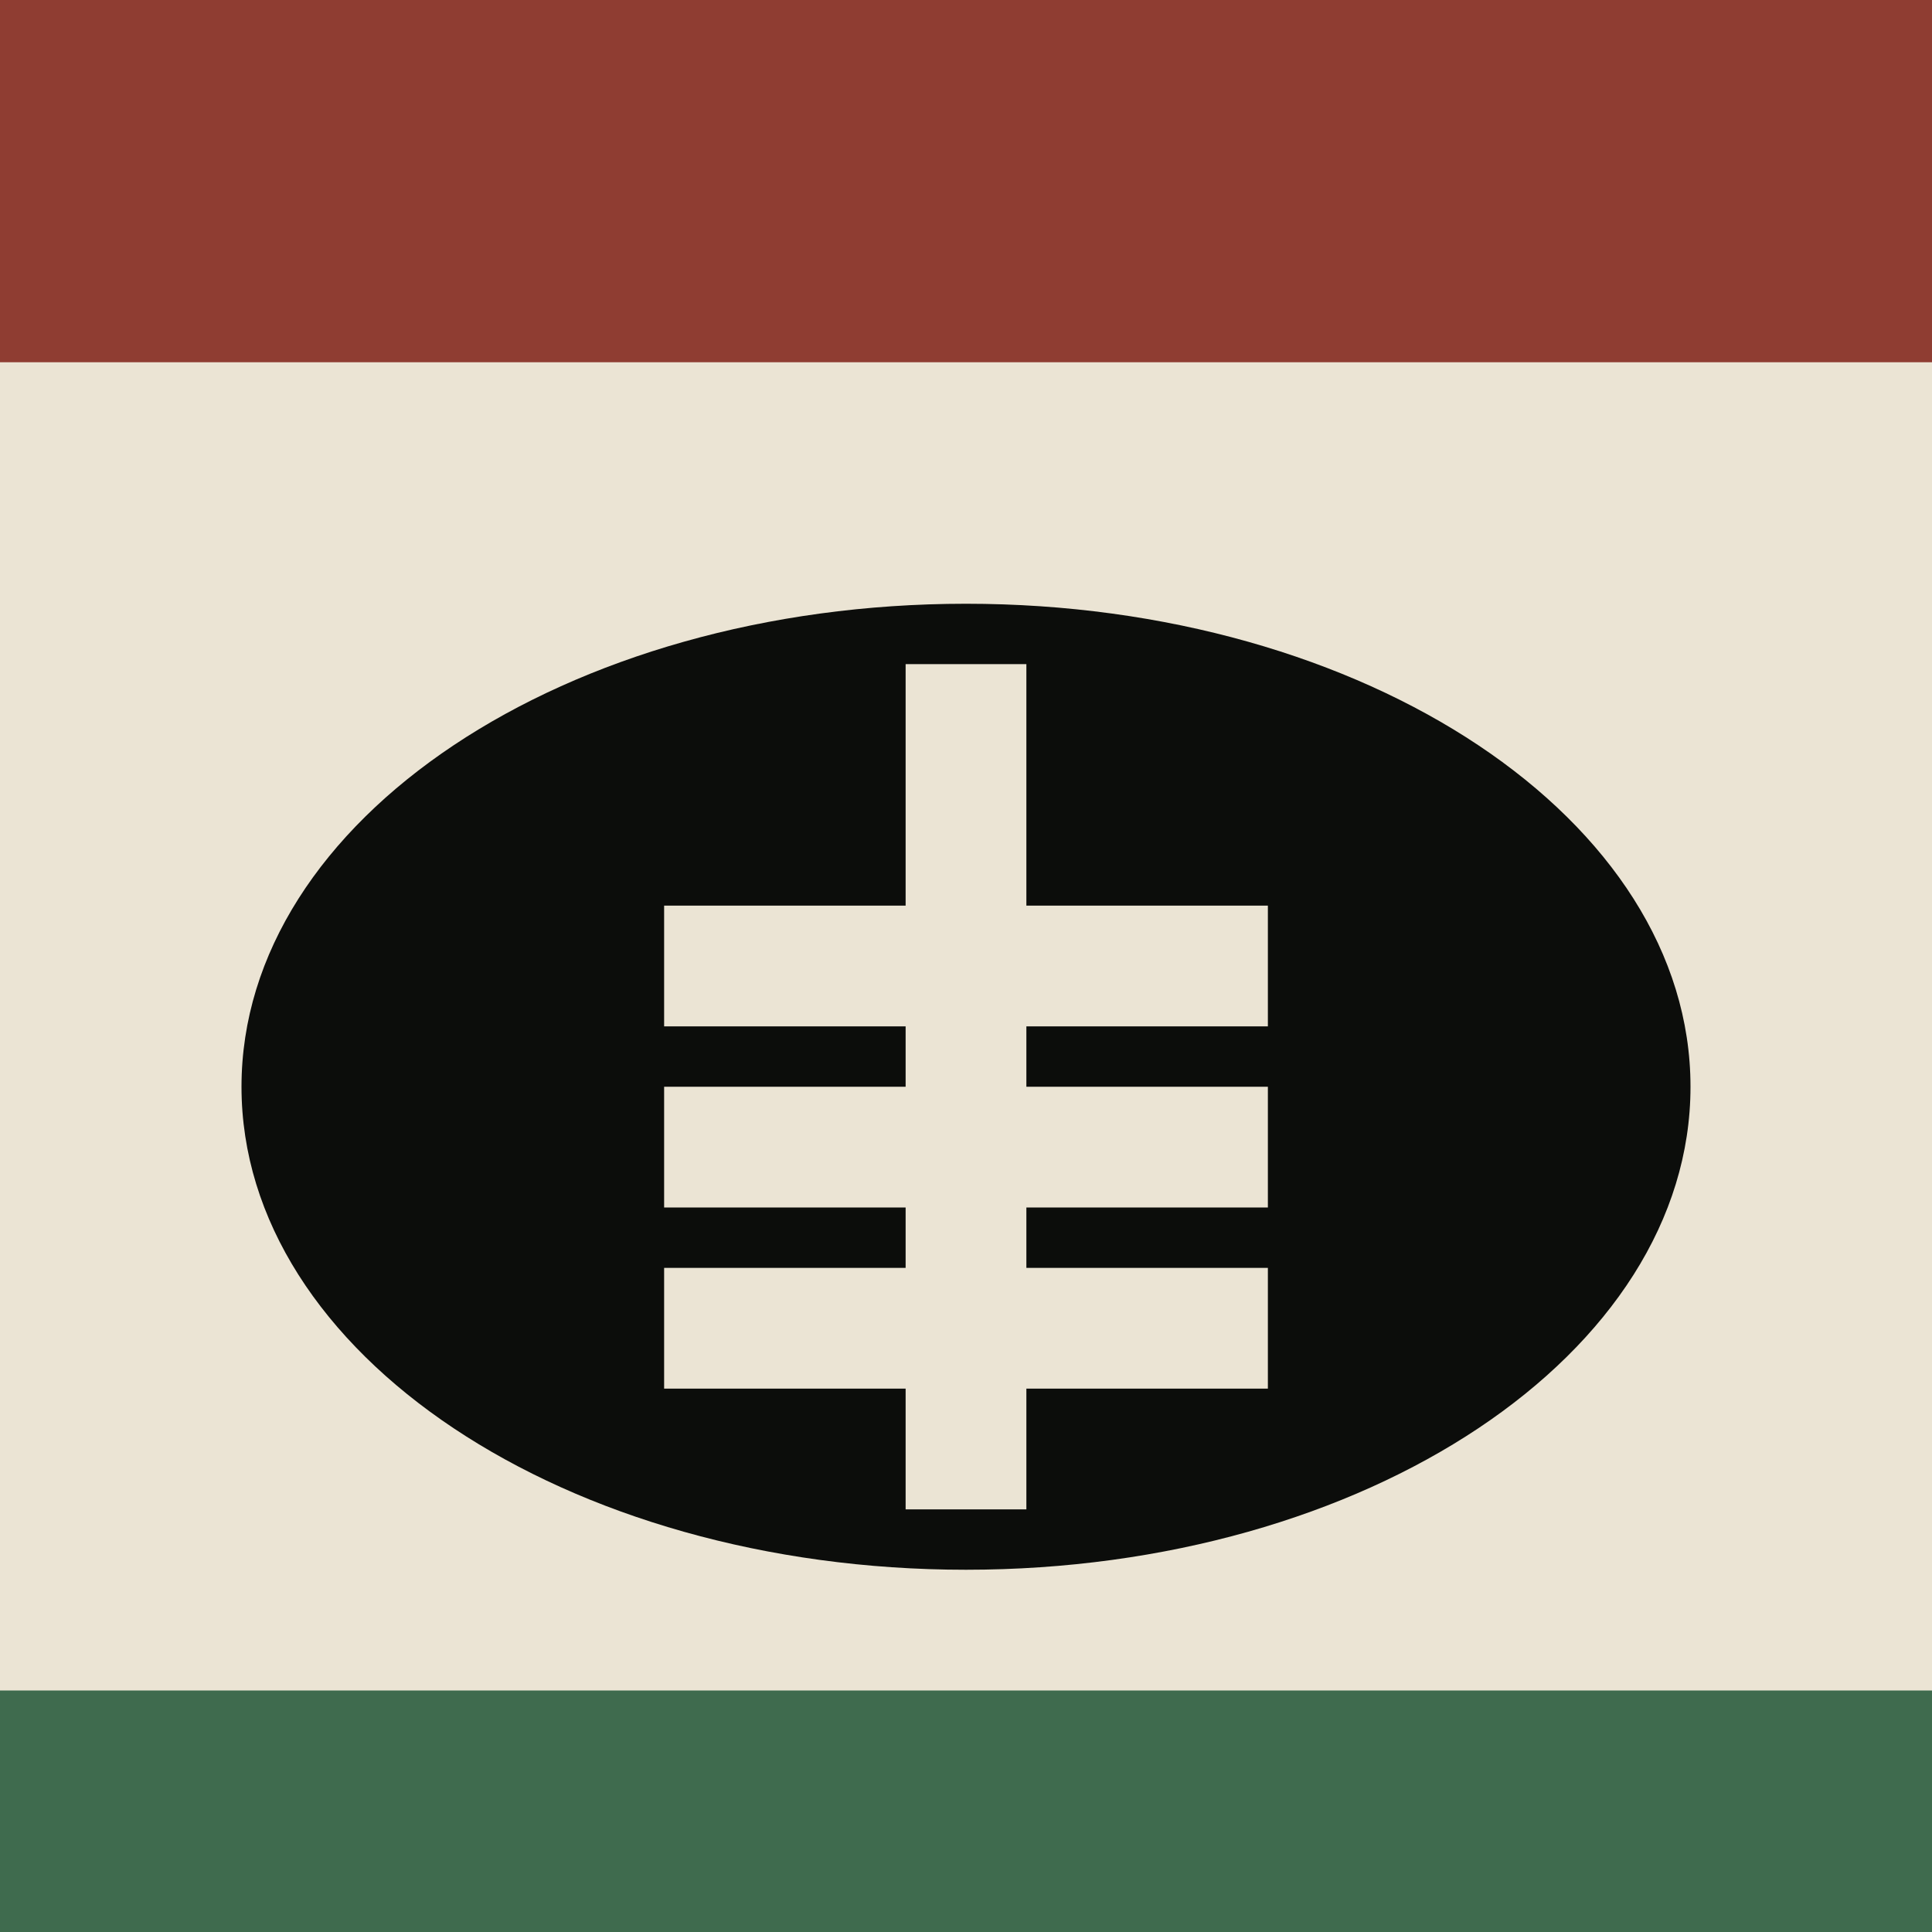
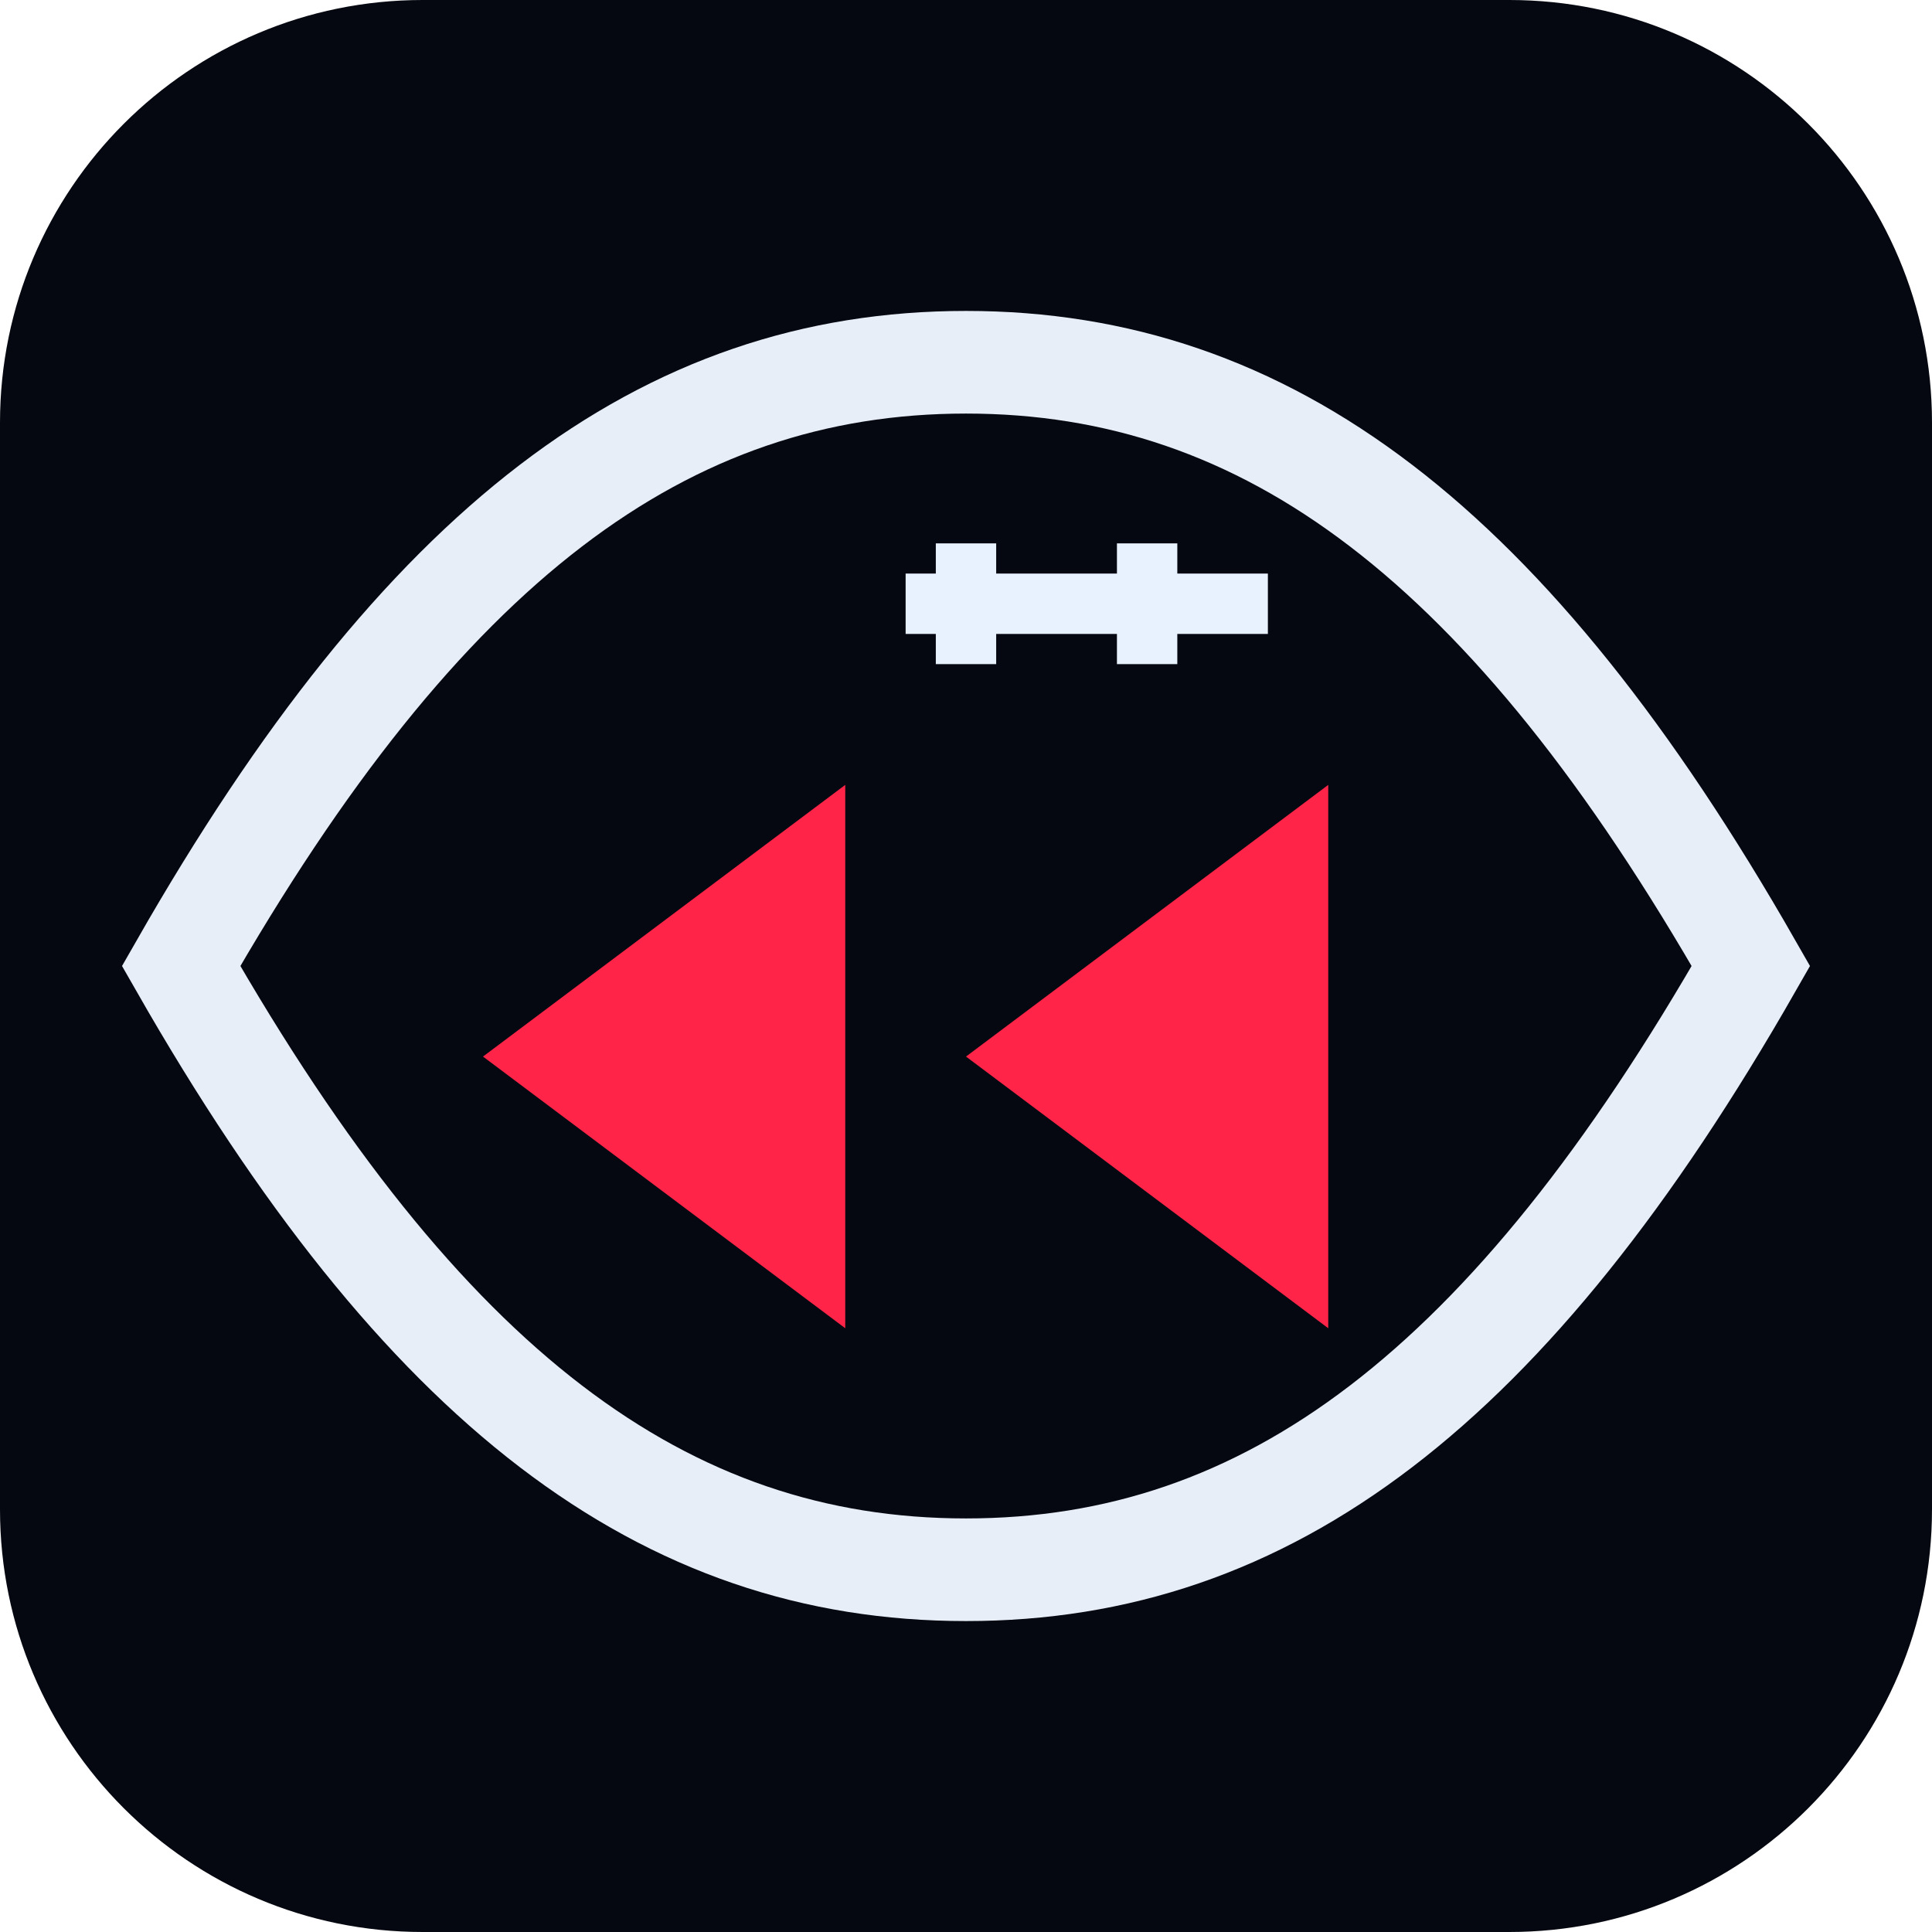
- <svg xmlns="http://www.w3.org/2000/svg" viewBox="0 0 16 16">
-   <rect width="16" height="16" fill="#ebe4d4" />
-   <rect width="16" height="3" fill="#8f3d32" />
-   <rect y="14" width="16" height="2" fill="#3f6b4e" />
-   <ellipse cx="8" cy="9" rx="6" ry="4" fill="#0c0d0b" />
-   <path d="M8 6v6" stroke="#ebe4d4" stroke-width="1" stroke-linecap="square" />
-   <path d="M6 8h4M6 9.5h4M6 11h4" stroke="#ebe4d4" stroke-width="1" stroke-linecap="square" />
+ <svg xmlns="http://www.w3.org/2000/svg" viewBox="0 0 32 32">
+   <rect width="32" height="32" rx="7" fill="#050810" />
+   <path d="M3 16C7 9 11 6 16 6s9 3 13 10c-4 7-8 10-13 10S7 23 3 16Z" fill="none" stroke="#e7eef7" stroke-width="1.7" />
+   <path d="m14 13-6 4.5 6 4.5v-9Zm8 0-6 4.5 6 4.5v-9Z" fill="#ff2448" />
+   <path d="M15 10h6m-5-1v2m3-2v2" stroke="#e8f2ff" stroke-width="1" />
</svg>
